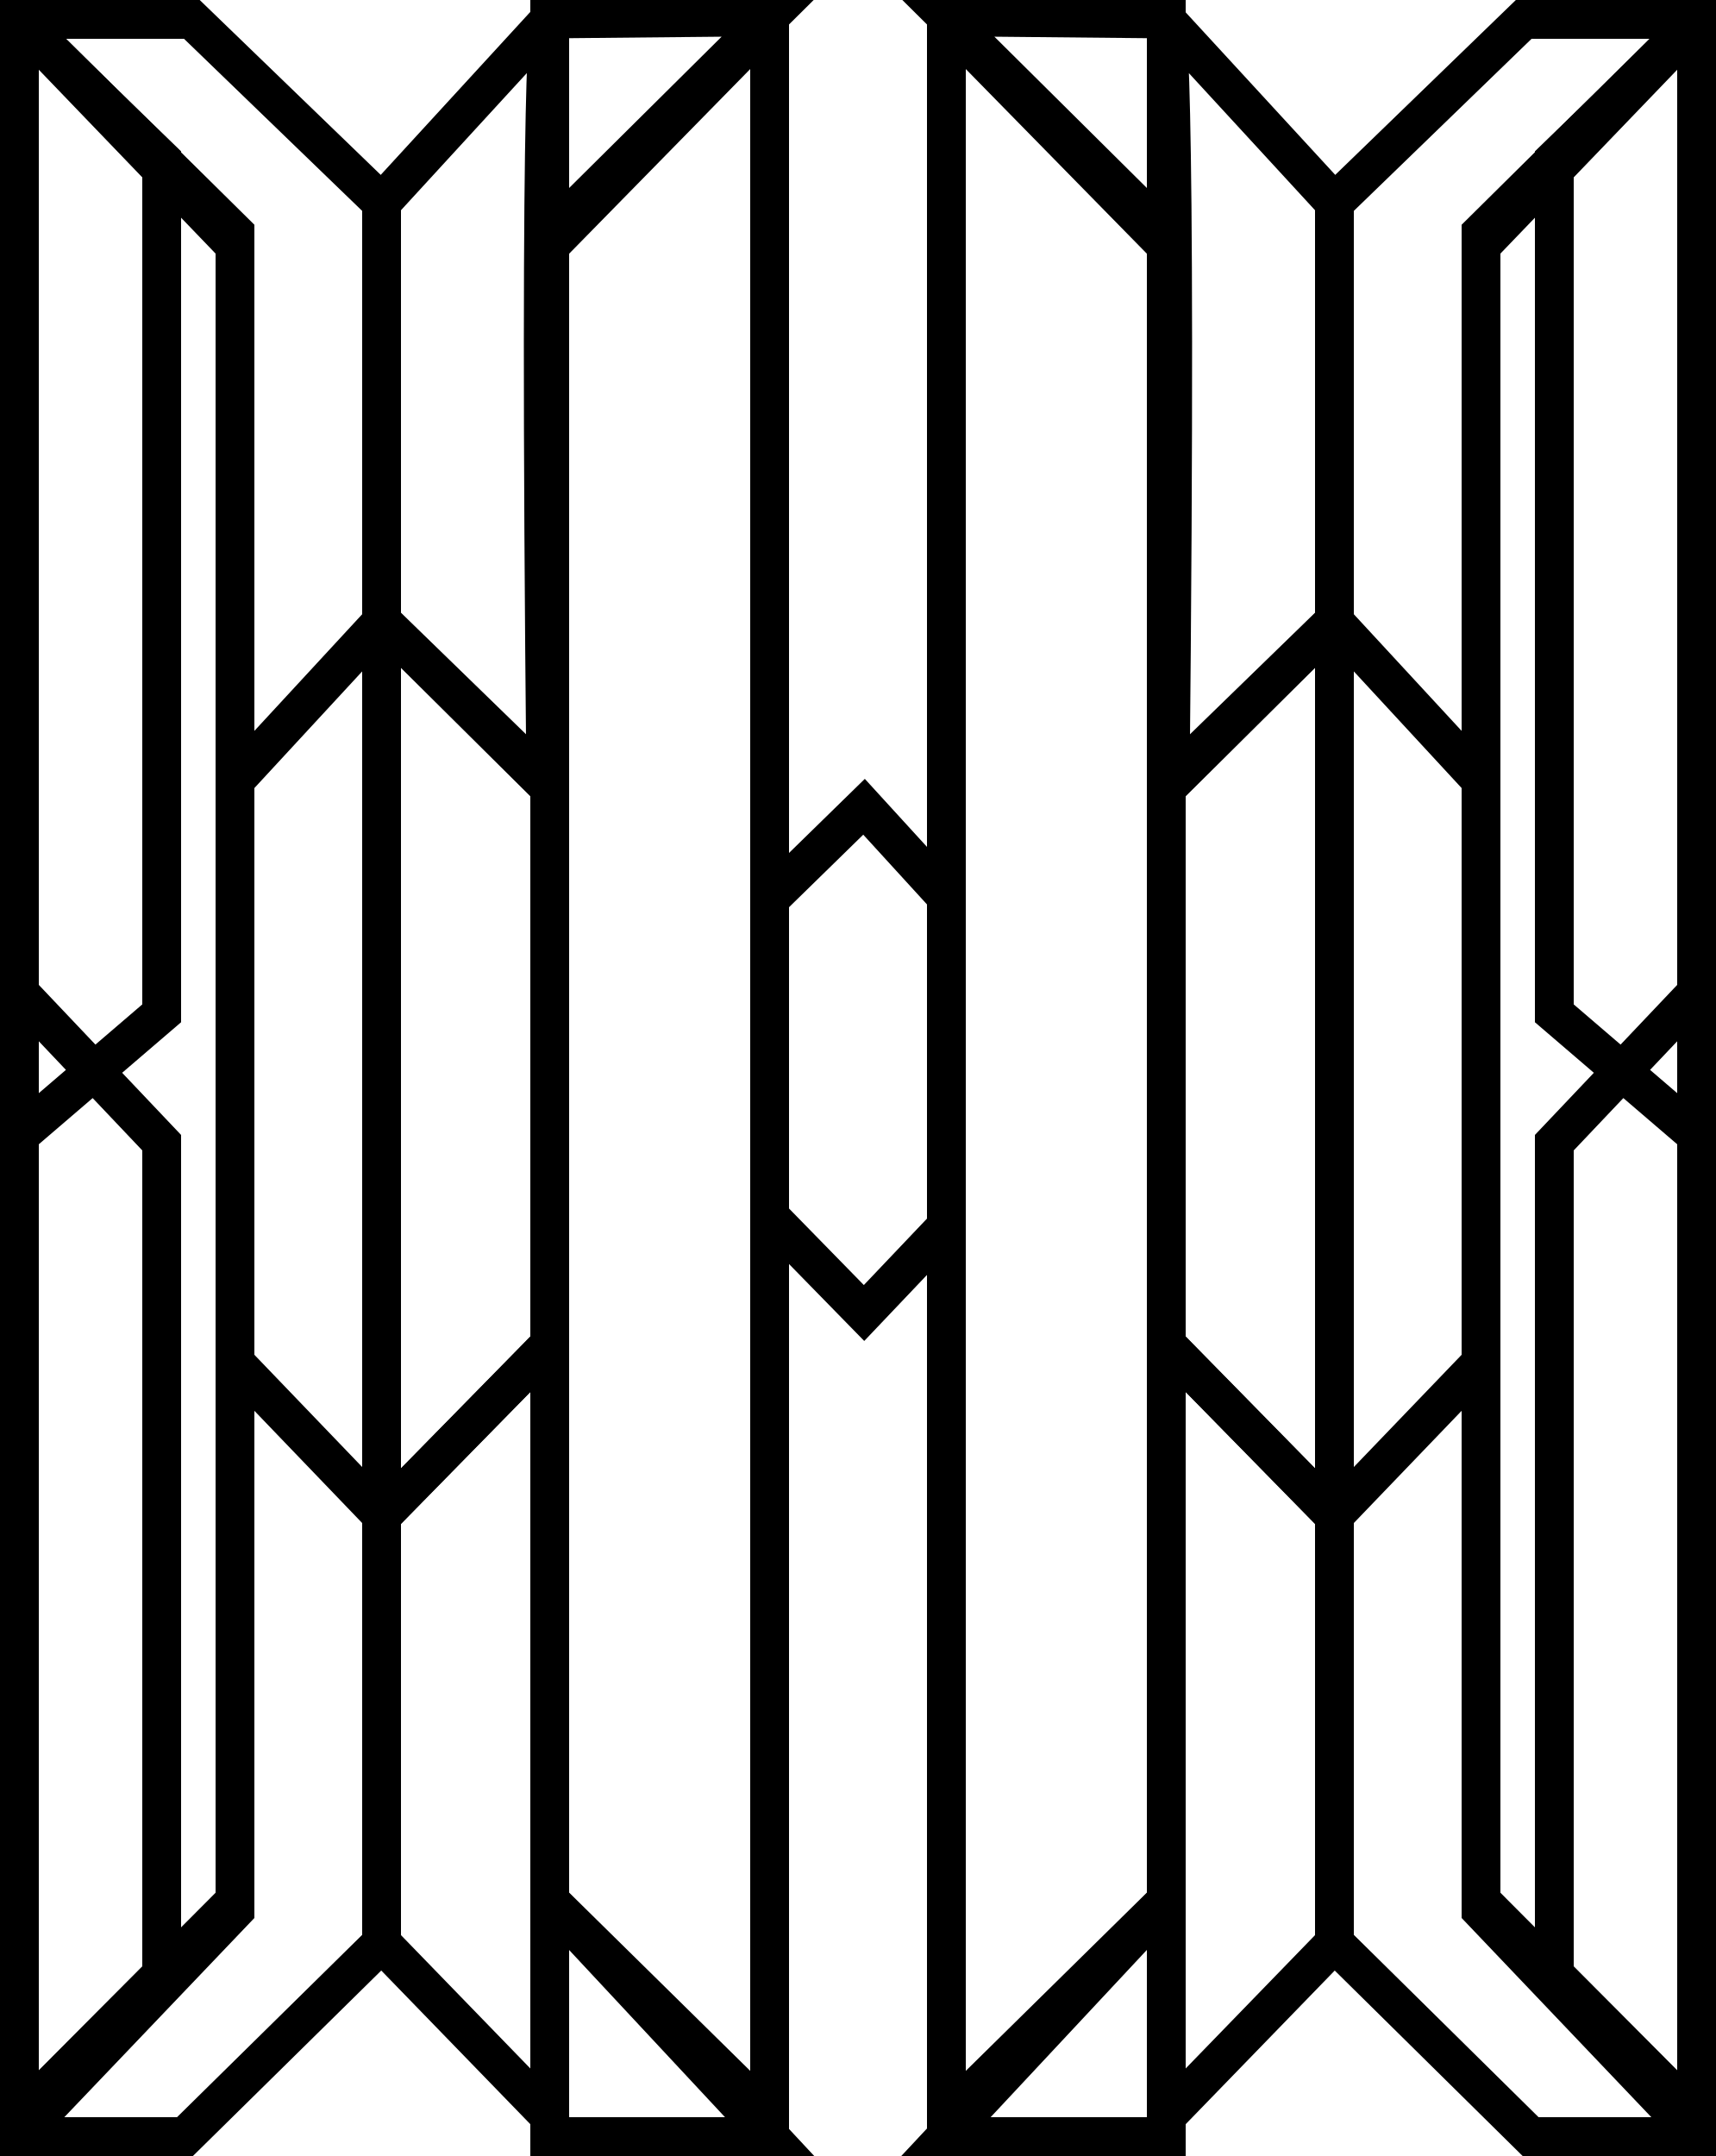
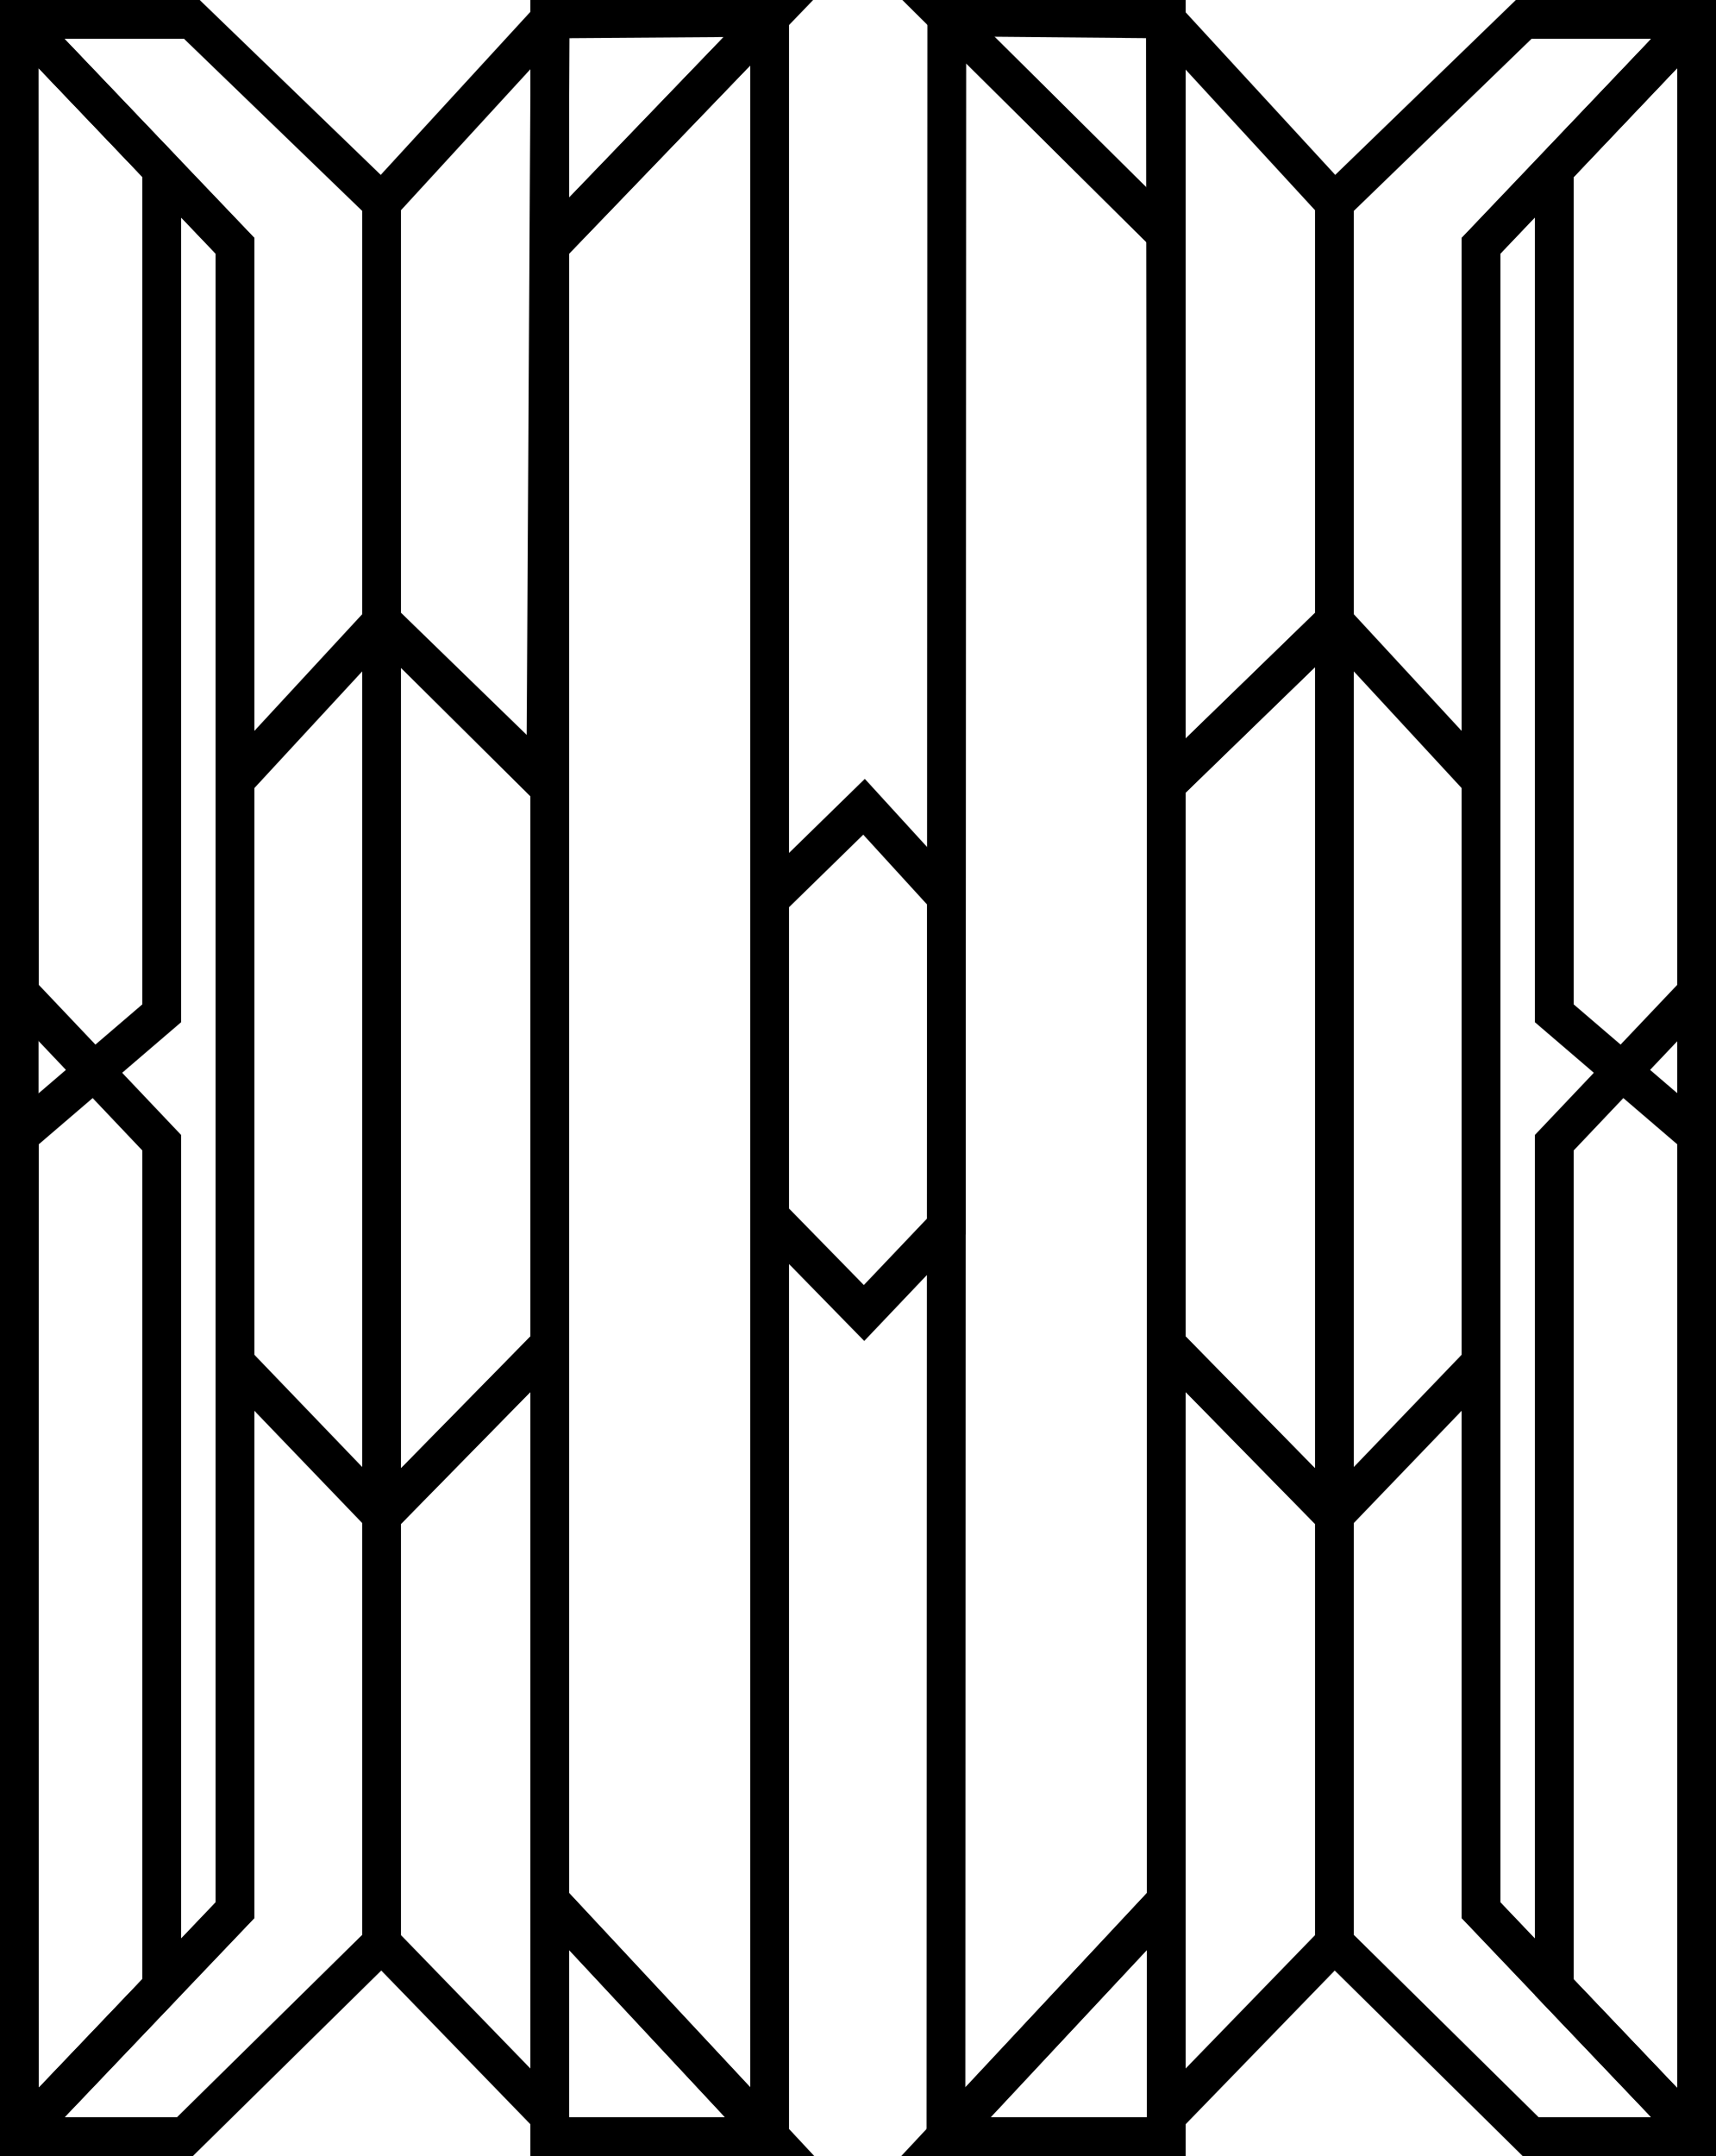
<svg xmlns="http://www.w3.org/2000/svg" version="1.1" id="Layer_1" x="0px" y="0px" viewBox="0 0 398 500" style="enable-background:new 0 0 398 500;" xml:space="preserve">
  <g>
    <g>
-       <polygon style="fill:none;stroke:#000000;stroke-width:9;stroke-miterlimit:10;" points="219.5,5 219.5,491 270.5,440.8 270.5,57       " />
-       <polygon style="fill:none;stroke:#000000;stroke-width:9;stroke-miterlimit:10;" points="393.5,5 393.5,491 343.5,440.8 343.5,57       " />
+       <polygon style="fill:none;stroke:#000000;stroke-width:9;stroke-miterlimit:10;" points="219.6,3.9 219.4,495.5 270.5,440.8     270.5,54.4   " />
+       <polygon style="fill:none;stroke:#000000;stroke-width:9;stroke-miterlimit:10;" points="393.5,4.5 393.5,495.5 343.5,443     343.5,57   " />
      <polygon style="fill:none;stroke:#000000;stroke-width:9;stroke-miterlimit:10;" points="270.5,181.9 309.4,144.1 343.5,181     343.5,316 309.4,351.5 270.5,311.8   " />
      <polygon style="fill:none;stroke:#000000;stroke-width:9;stroke-miterlimit:10;" points="219.4,495.5 270.5,495.5 270.5,440.8       " />
      <polygon style="fill:none;stroke:#000000;stroke-width:9;stroke-miterlimit:10;" points="270.5,54.4 270.5,4.4 219.6,3.9   " />
-       <polygon style="fill:none;stroke:#000000;stroke-width:9;stroke-miterlimit:10;" points="393.5,495.5 355,495.5 309.5,450.6     309.5,47 353.4,4.5 393.5,4.5 343.5,54 343.5,443   " />
+       <polygon style="fill:none;stroke:#000000;stroke-width:9;stroke-miterlimit:10;" points="393.5,495.5 355,495.5 309.5,450.6     309.5,47 353.4,4.5 393.5,4.5 343.5,57 343.5,443   " />
      <path style="fill:none;stroke:#000000;stroke-width:9;stroke-miterlimit:10;" d="M270.5,490.8l39-40.2v-99.1    c-39-39.7-39-39.7-39-39.7V490.8z" />
-       <path style="fill:none;stroke:#000000;stroke-width:9;stroke-miterlimit:10;" d="M270.3,4.4L309.5,47v97.1l-38.1,37.8    C273.2,4.4,270.3,4.4,270.3,4.4z" />
-       <polygon style="fill:none;stroke:#000000;stroke-width:9;stroke-miterlimit:10;" points="360.5,37 360.5,235 393.5,263.3     393.5,491 360.5,459.9 360.5,265 393.5,230.2 393.5,5   " />
+       <polygon style="fill:none;stroke:#000000;stroke-width:9;stroke-miterlimit:10;" points="270.3,4.4 309.5,47 309.5,144.1     270.5,181.9   " />
+       <polygon style="fill:none;stroke:#000000;stroke-width:9;stroke-miterlimit:10;" points="360.5,39.3 360.5,235 393.5,263.3     393.5,495.5 360.5,460.9 360.5,265 393.5,230.2 393.5,4.5   " />
    </g>
    <g>
-       <polygon style="fill:none;stroke:#000000;stroke-width:9;stroke-miterlimit:10;" points="178.5,5 178.5,491 127.5,440.8 127.5,57       " />
-       <polygon style="fill:none;stroke:#000000;stroke-width:9;stroke-miterlimit:10;" points="4.5,5 4.5,491 54.5,440.8 54.5,57   " />
+       <polygon style="fill:none;stroke:#000000;stroke-width:9;stroke-miterlimit:10;" points="178.5,4 178.5,495.5 127.5,440.8     127.5,57   " />
+       <polygon style="fill:none;stroke:#000000;stroke-width:9;stroke-miterlimit:10;" points="4.4,4.5 4.5,495.5 54.5,443 54.5,57       " />
      <polygon style="fill:none;stroke:#000000;stroke-width:9;stroke-miterlimit:10;" points="127.5,181.9 88.6,144.1 54.5,181     54.5,316 88.6,351.5 127.5,311.8   " />
      <polygon style="fill:none;stroke:#000000;stroke-width:9;stroke-miterlimit:10;" points="178.5,495.5 127.5,495.5 127.5,440.8       " />
-       <polygon style="fill:none;stroke:#000000;stroke-width:9;stroke-miterlimit:10;" points="127.5,54.4 127.5,4.4 178.4,3.9   " />
-       <polygon style="fill:none;stroke:#000000;stroke-width:9;stroke-miterlimit:10;" points="4.4,495.5 42.9,495.5 88.5,450.6     88.5,47 44.5,4.5 4.4,4.5 54.5,54 54.5,443   " />
+       <polygon style="fill:none;stroke:#000000;stroke-width:9;stroke-miterlimit:10;" points="127.5,57 127.5,4.4 178.5,4   " />
+       <polygon style="fill:none;stroke:#000000;stroke-width:9;stroke-miterlimit:10;" points="4.4,495.5 42.9,495.5 88.5,450.6     88.5,47 44.5,4.5 4.4,4.5 54.5,57 54.5,443   " />
      <path style="fill:none;stroke:#000000;stroke-width:9;stroke-miterlimit:10;" d="M127.5,490.8l-39-40.2v-99.1    c39-39.7,39-39.7,39-39.7V490.8z" />
-       <path style="fill:none;stroke:#000000;stroke-width:9;stroke-miterlimit:10;" d="M127.6,4.4L88.5,47v97.1l38.1,37.8    C124.8,4.4,127.6,4.4,127.6,4.4z" />
-       <polygon style="fill:none;stroke:#000000;stroke-width:9;stroke-miterlimit:10;" points="37.5,37 37.5,235 4.5,263.3 4.5,491     37.5,459.9 37.5,265 4.5,230.2 4.5,5   " />
+       <polygon style="fill:none;stroke:#000000;stroke-width:9;stroke-miterlimit:10;" points="127.6,4.4 88.5,47 88.5,144.1     126.6,181.9   " />
+       <polygon style="fill:none;stroke:#000000;stroke-width:9;stroke-miterlimit:10;" points="37.5,39.2 37.5,235 4.5,263.3 4.4,495.5     37.5,460.8 37.5,265 4.5,230.2 4.4,4.5   " />
    </g>
    <polygon style="fill:none;stroke:#000000;stroke-width:9;stroke-miterlimit:10;" points="178.5,208.5 200.4,187.1 219.5,208    219.5,284.4 200.4,304.5 178.5,282.1  " />
  </g>
</svg>
